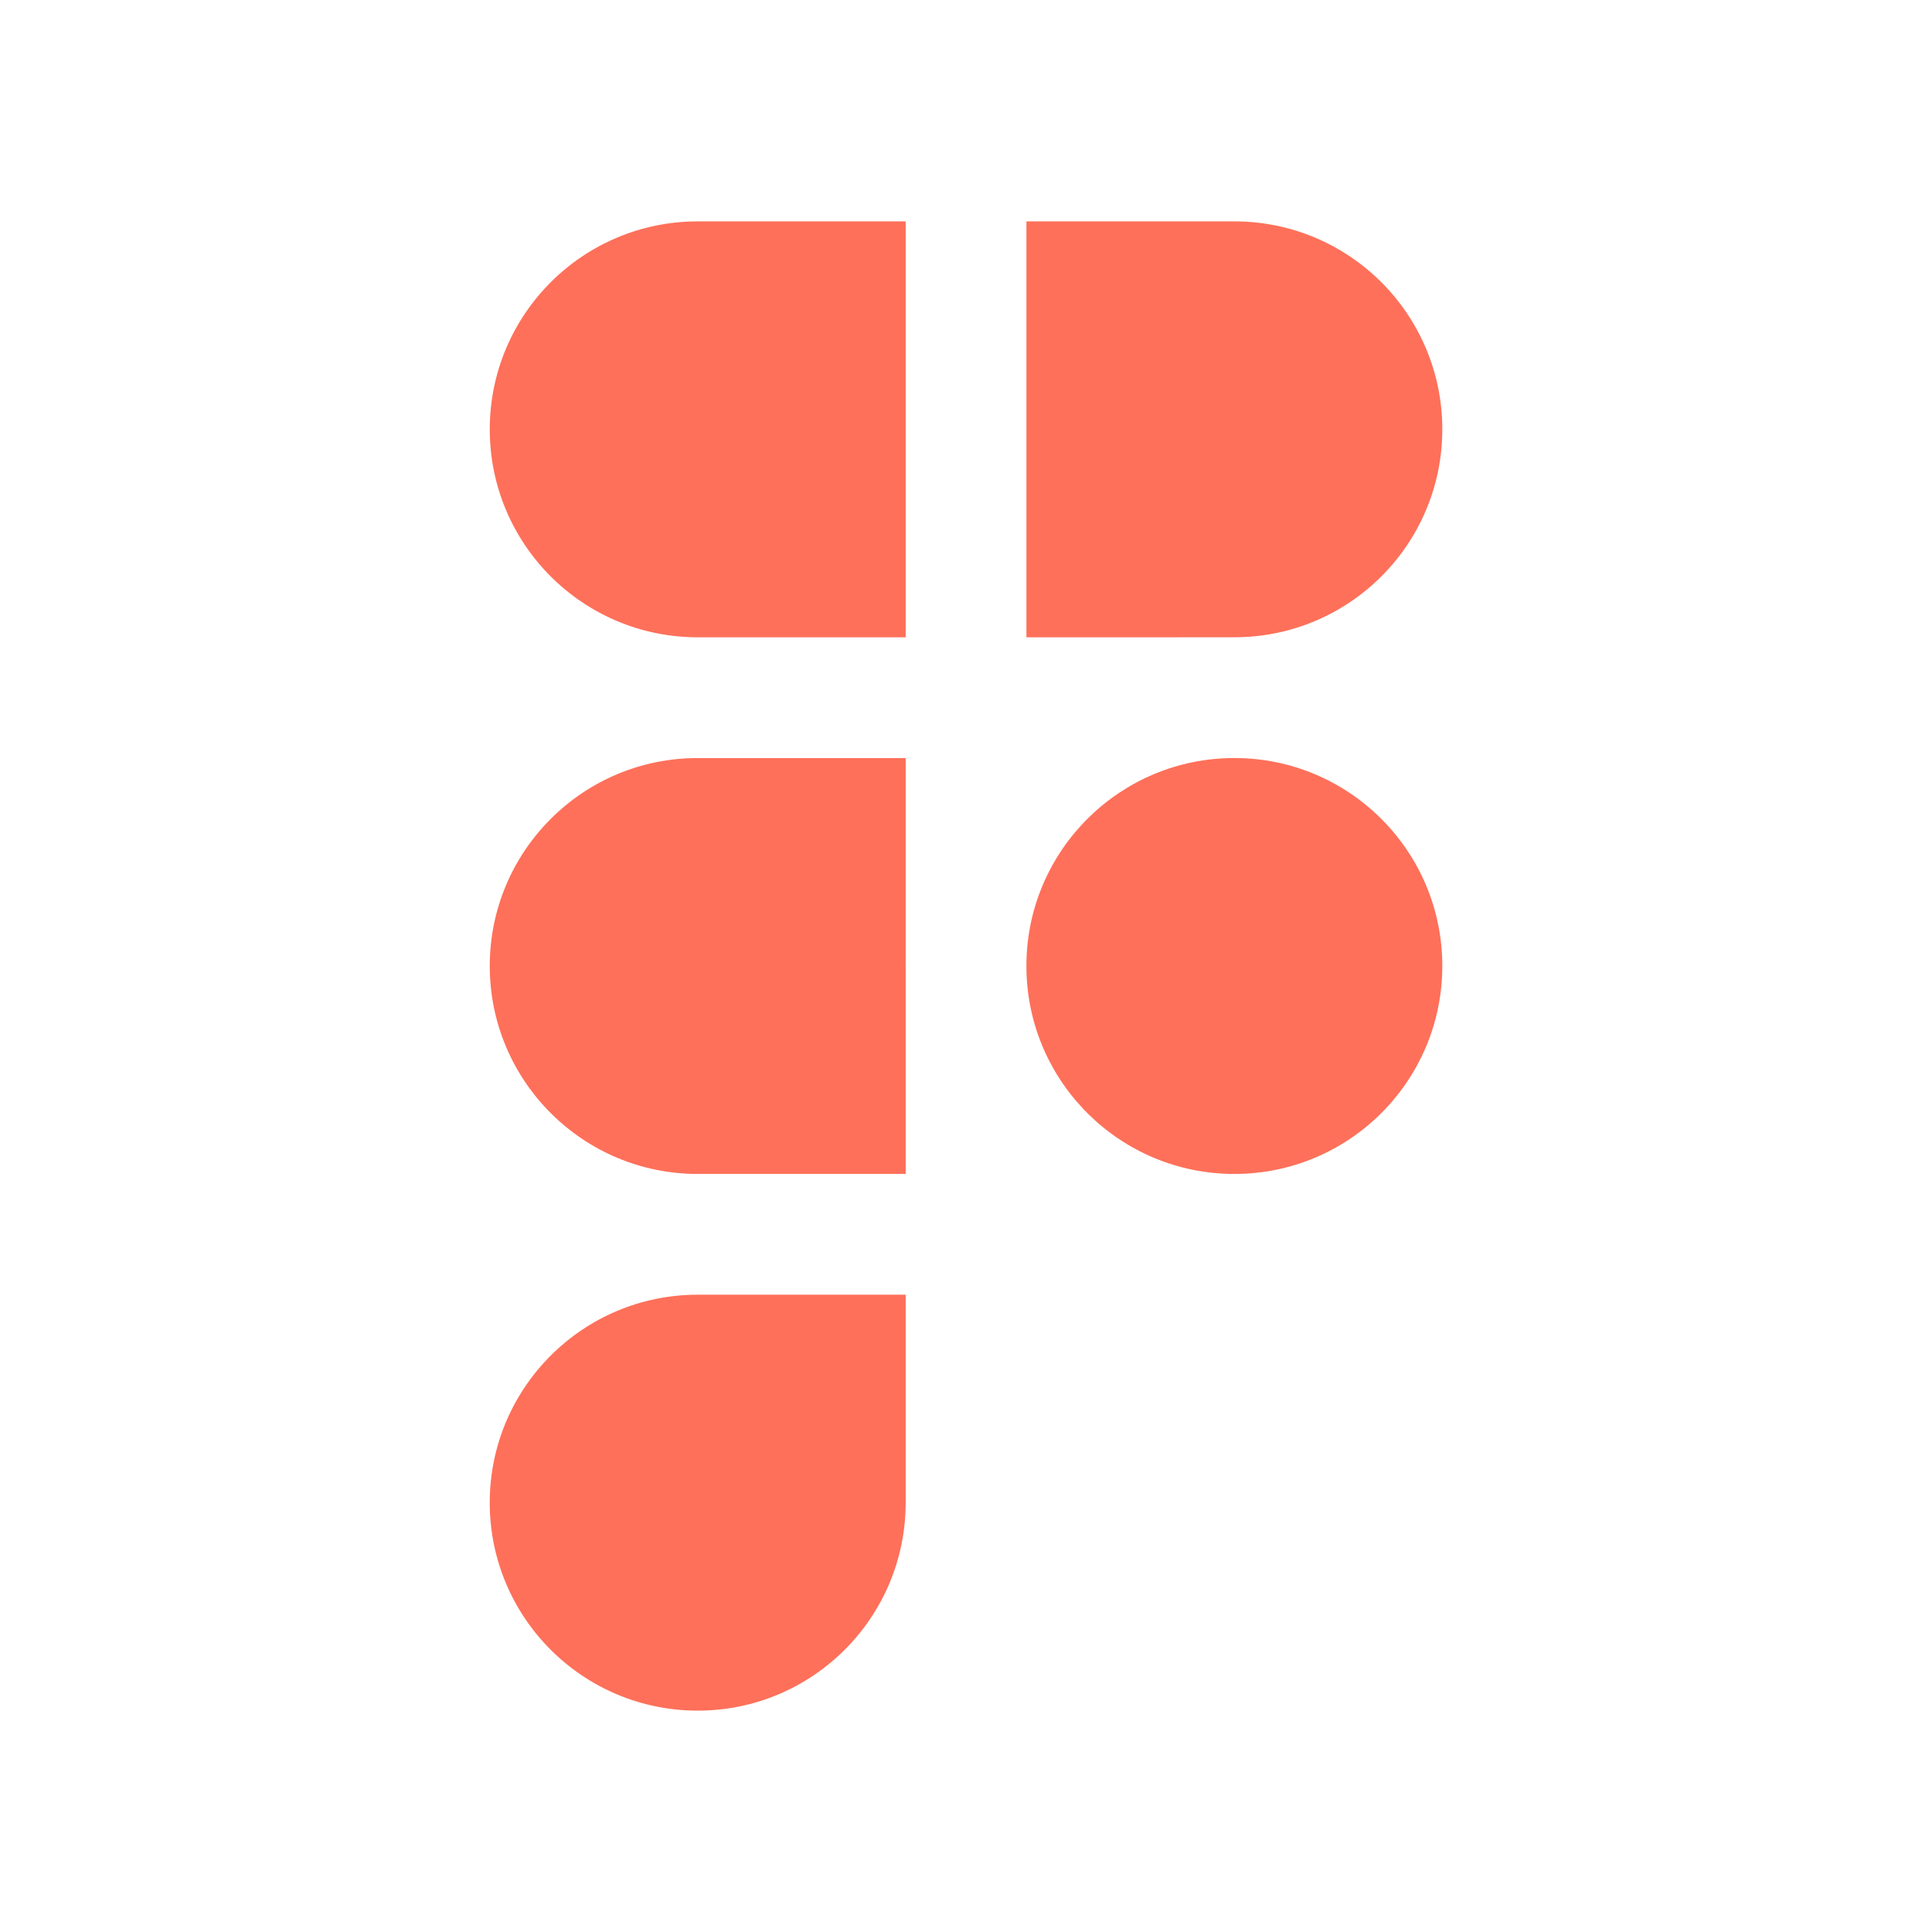
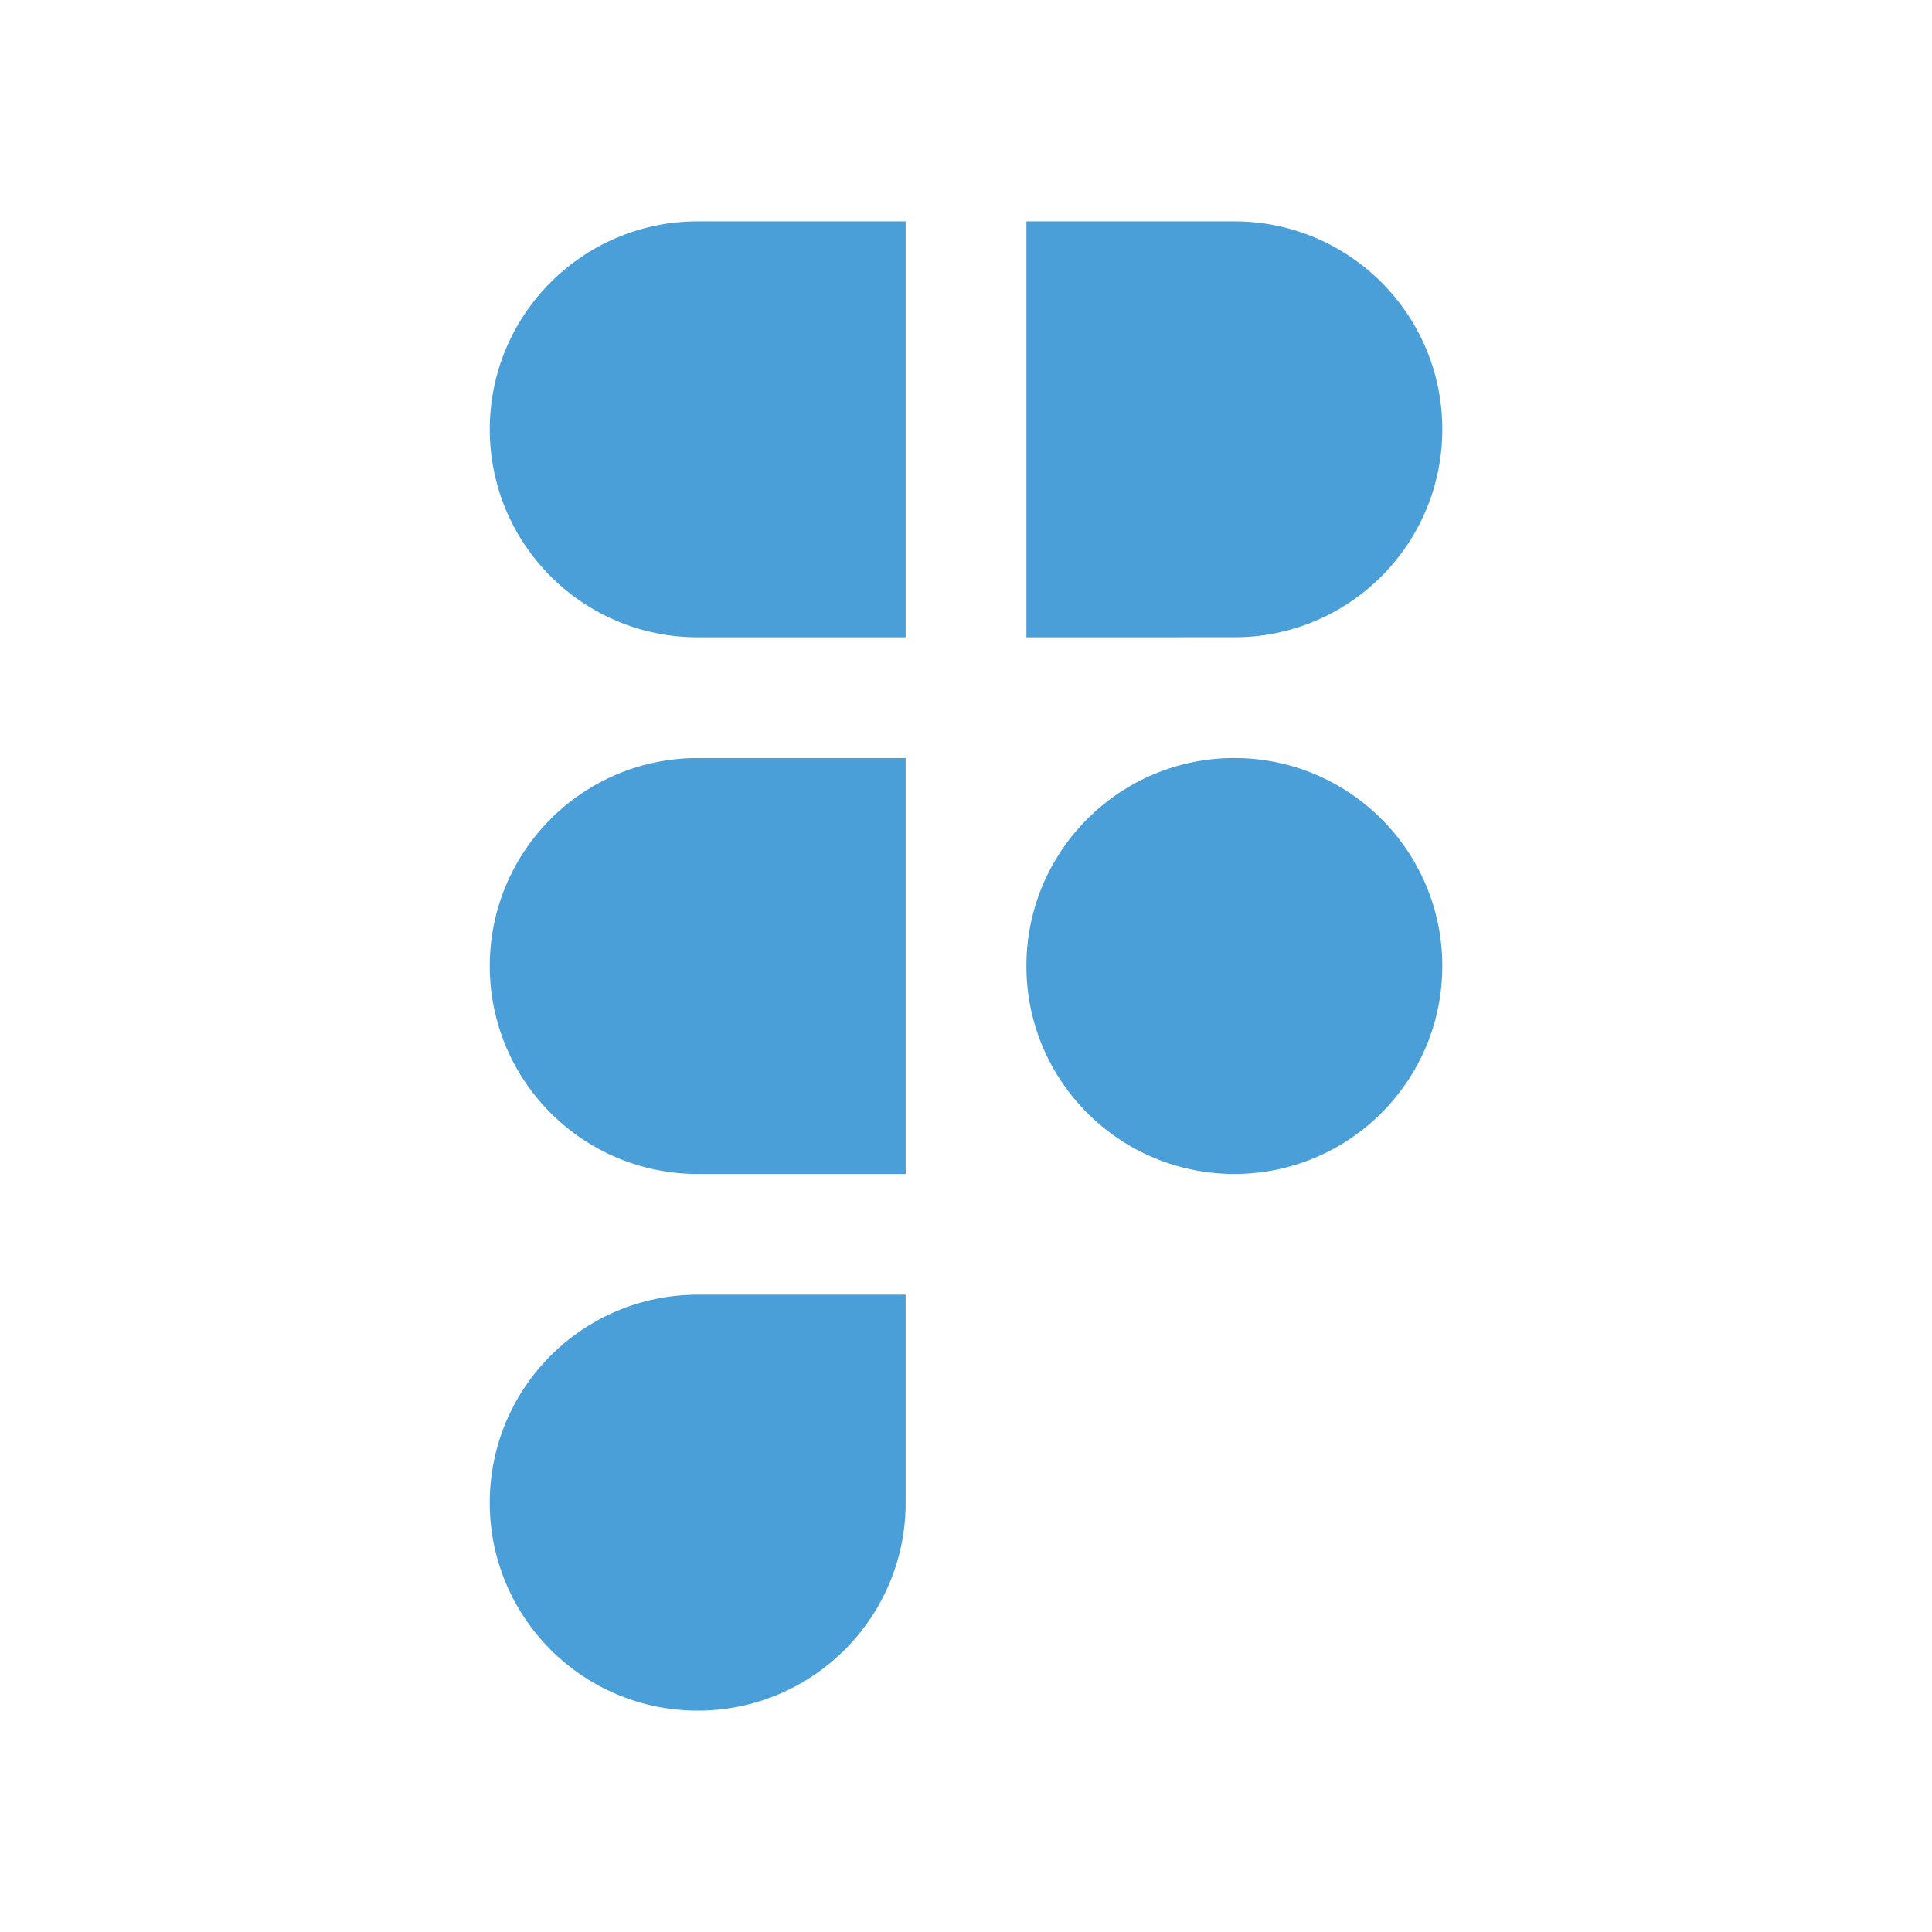
<svg xmlns="http://www.w3.org/2000/svg" width="80" height="80" viewBox="0 0 80 80" fill="none">
-   <path fill-rule="evenodd" clip-rule="evenodd" d="M28.891 31.389C24.135 31.389 20.28 35.244 20.28 39.999C20.28 44.755 24.135 48.611 28.891 48.611H37.502V40.173C37.501 40.115 37.501 40.057 37.501 39.999C37.501 39.942 37.501 39.884 37.502 39.826V31.389H28.891ZM37.502 26.389H28.891C24.135 26.389 20.28 22.534 20.28 17.778C20.28 13.022 24.135 9.167 28.891 9.167H37.502V26.389ZM42.502 9.167V26.389L51.111 26.388C55.867 26.388 59.723 22.534 59.723 17.778C59.723 13.022 55.868 9.167 51.112 9.167H42.502ZM51.111 31.388C46.402 31.389 42.576 35.17 42.502 39.861V40.137C42.576 44.83 46.402 48.611 51.112 48.611C55.868 48.611 59.723 44.755 59.723 39.999C59.723 35.244 55.867 31.389 51.111 31.388ZM28.891 53.611C24.135 53.611 20.279 57.467 20.279 62.223C20.279 66.979 24.135 70.834 28.89 70.834C33.646 70.834 37.502 66.979 37.502 62.223L37.502 53.611H28.891Z" fill="#FE705A" />
+   <path fill-rule="evenodd" clip-rule="evenodd" d="M28.891 31.389C24.135 31.389 20.28 35.244 20.28 39.999C20.28 44.755 24.135 48.611 28.891 48.611H37.502V40.173C37.501 40.115 37.501 40.057 37.501 39.999C37.501 39.942 37.501 39.884 37.502 39.826V31.389H28.891ZM37.502 26.389H28.891C24.135 26.389 20.28 22.534 20.28 17.778C20.28 13.022 24.135 9.167 28.891 9.167H37.502V26.389ZM42.502 9.167V26.389L51.111 26.388C55.867 26.388 59.723 22.534 59.723 17.778C59.723 13.022 55.868 9.167 51.112 9.167H42.502ZM51.111 31.388C46.402 31.389 42.576 35.17 42.502 39.861V40.137C42.576 44.83 46.402 48.611 51.112 48.611C55.868 48.611 59.723 44.755 59.723 39.999C59.723 35.244 55.867 31.389 51.111 31.388ZM28.891 53.611C24.135 53.611 20.279 57.467 20.279 62.223C20.279 66.979 24.135 70.834 28.89 70.834C33.646 70.834 37.502 66.979 37.502 62.223L37.502 53.611H28.891Z" fill="#4a9fd9" />
</svg>
